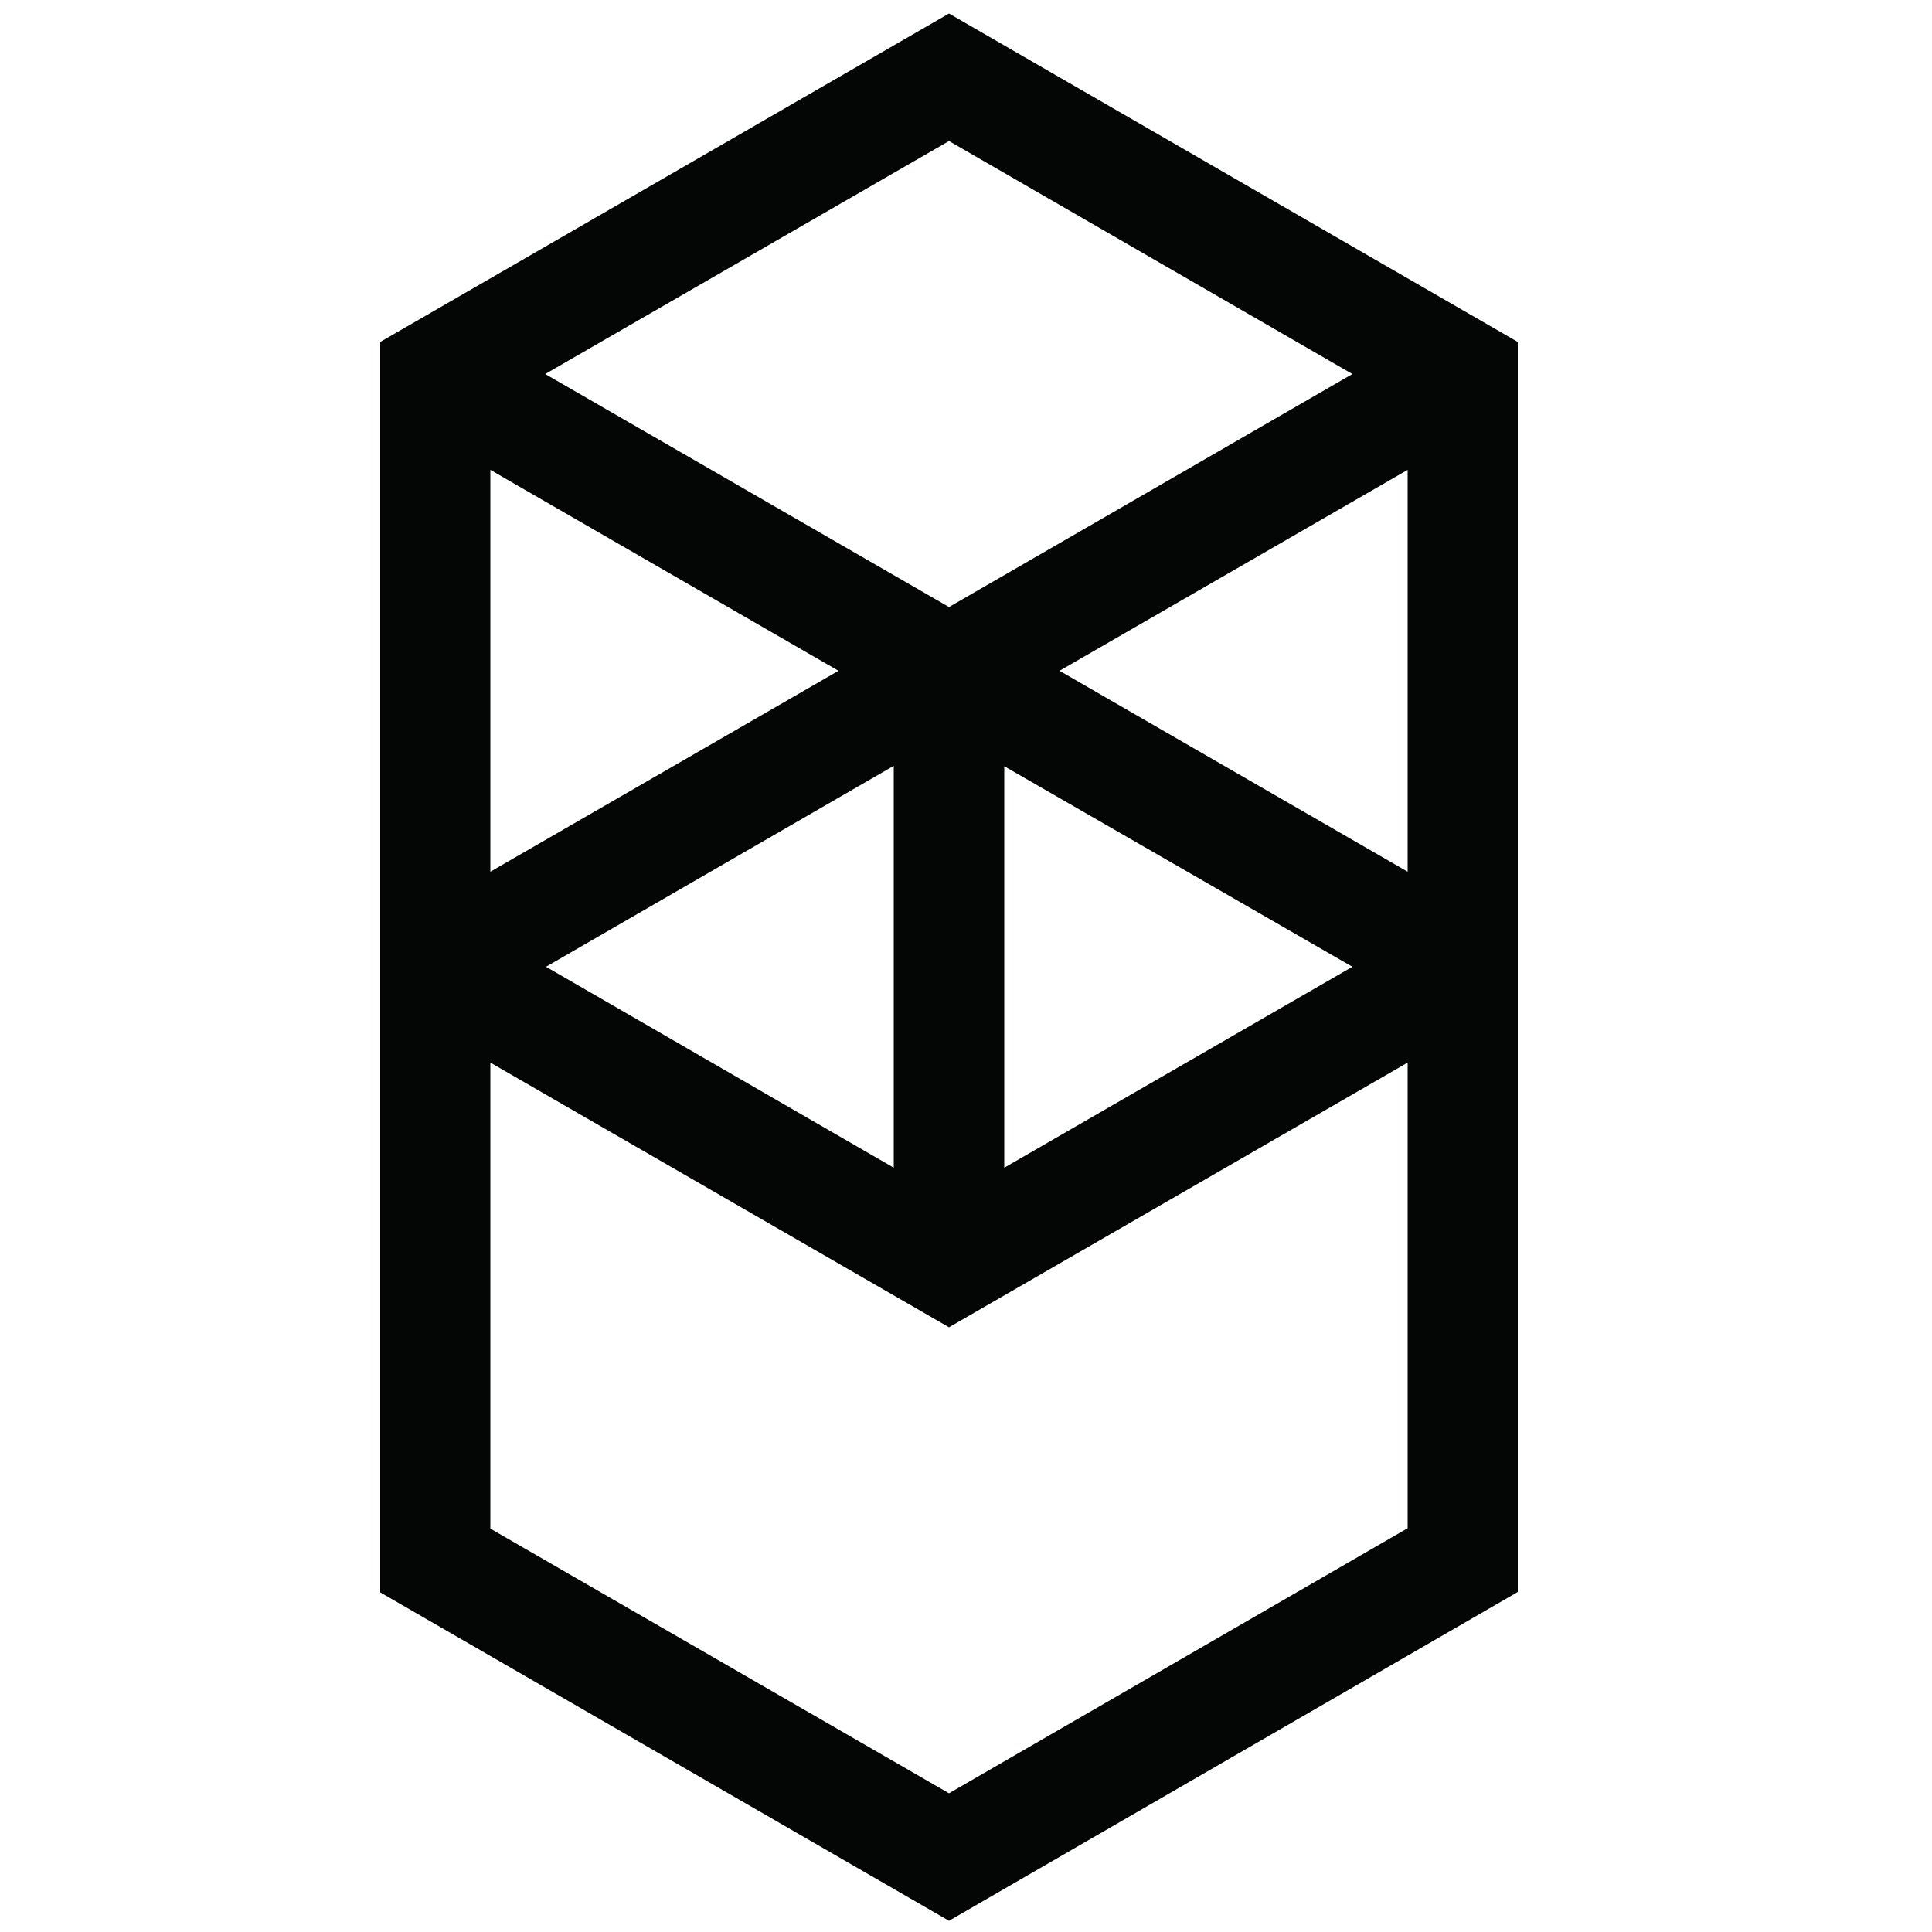
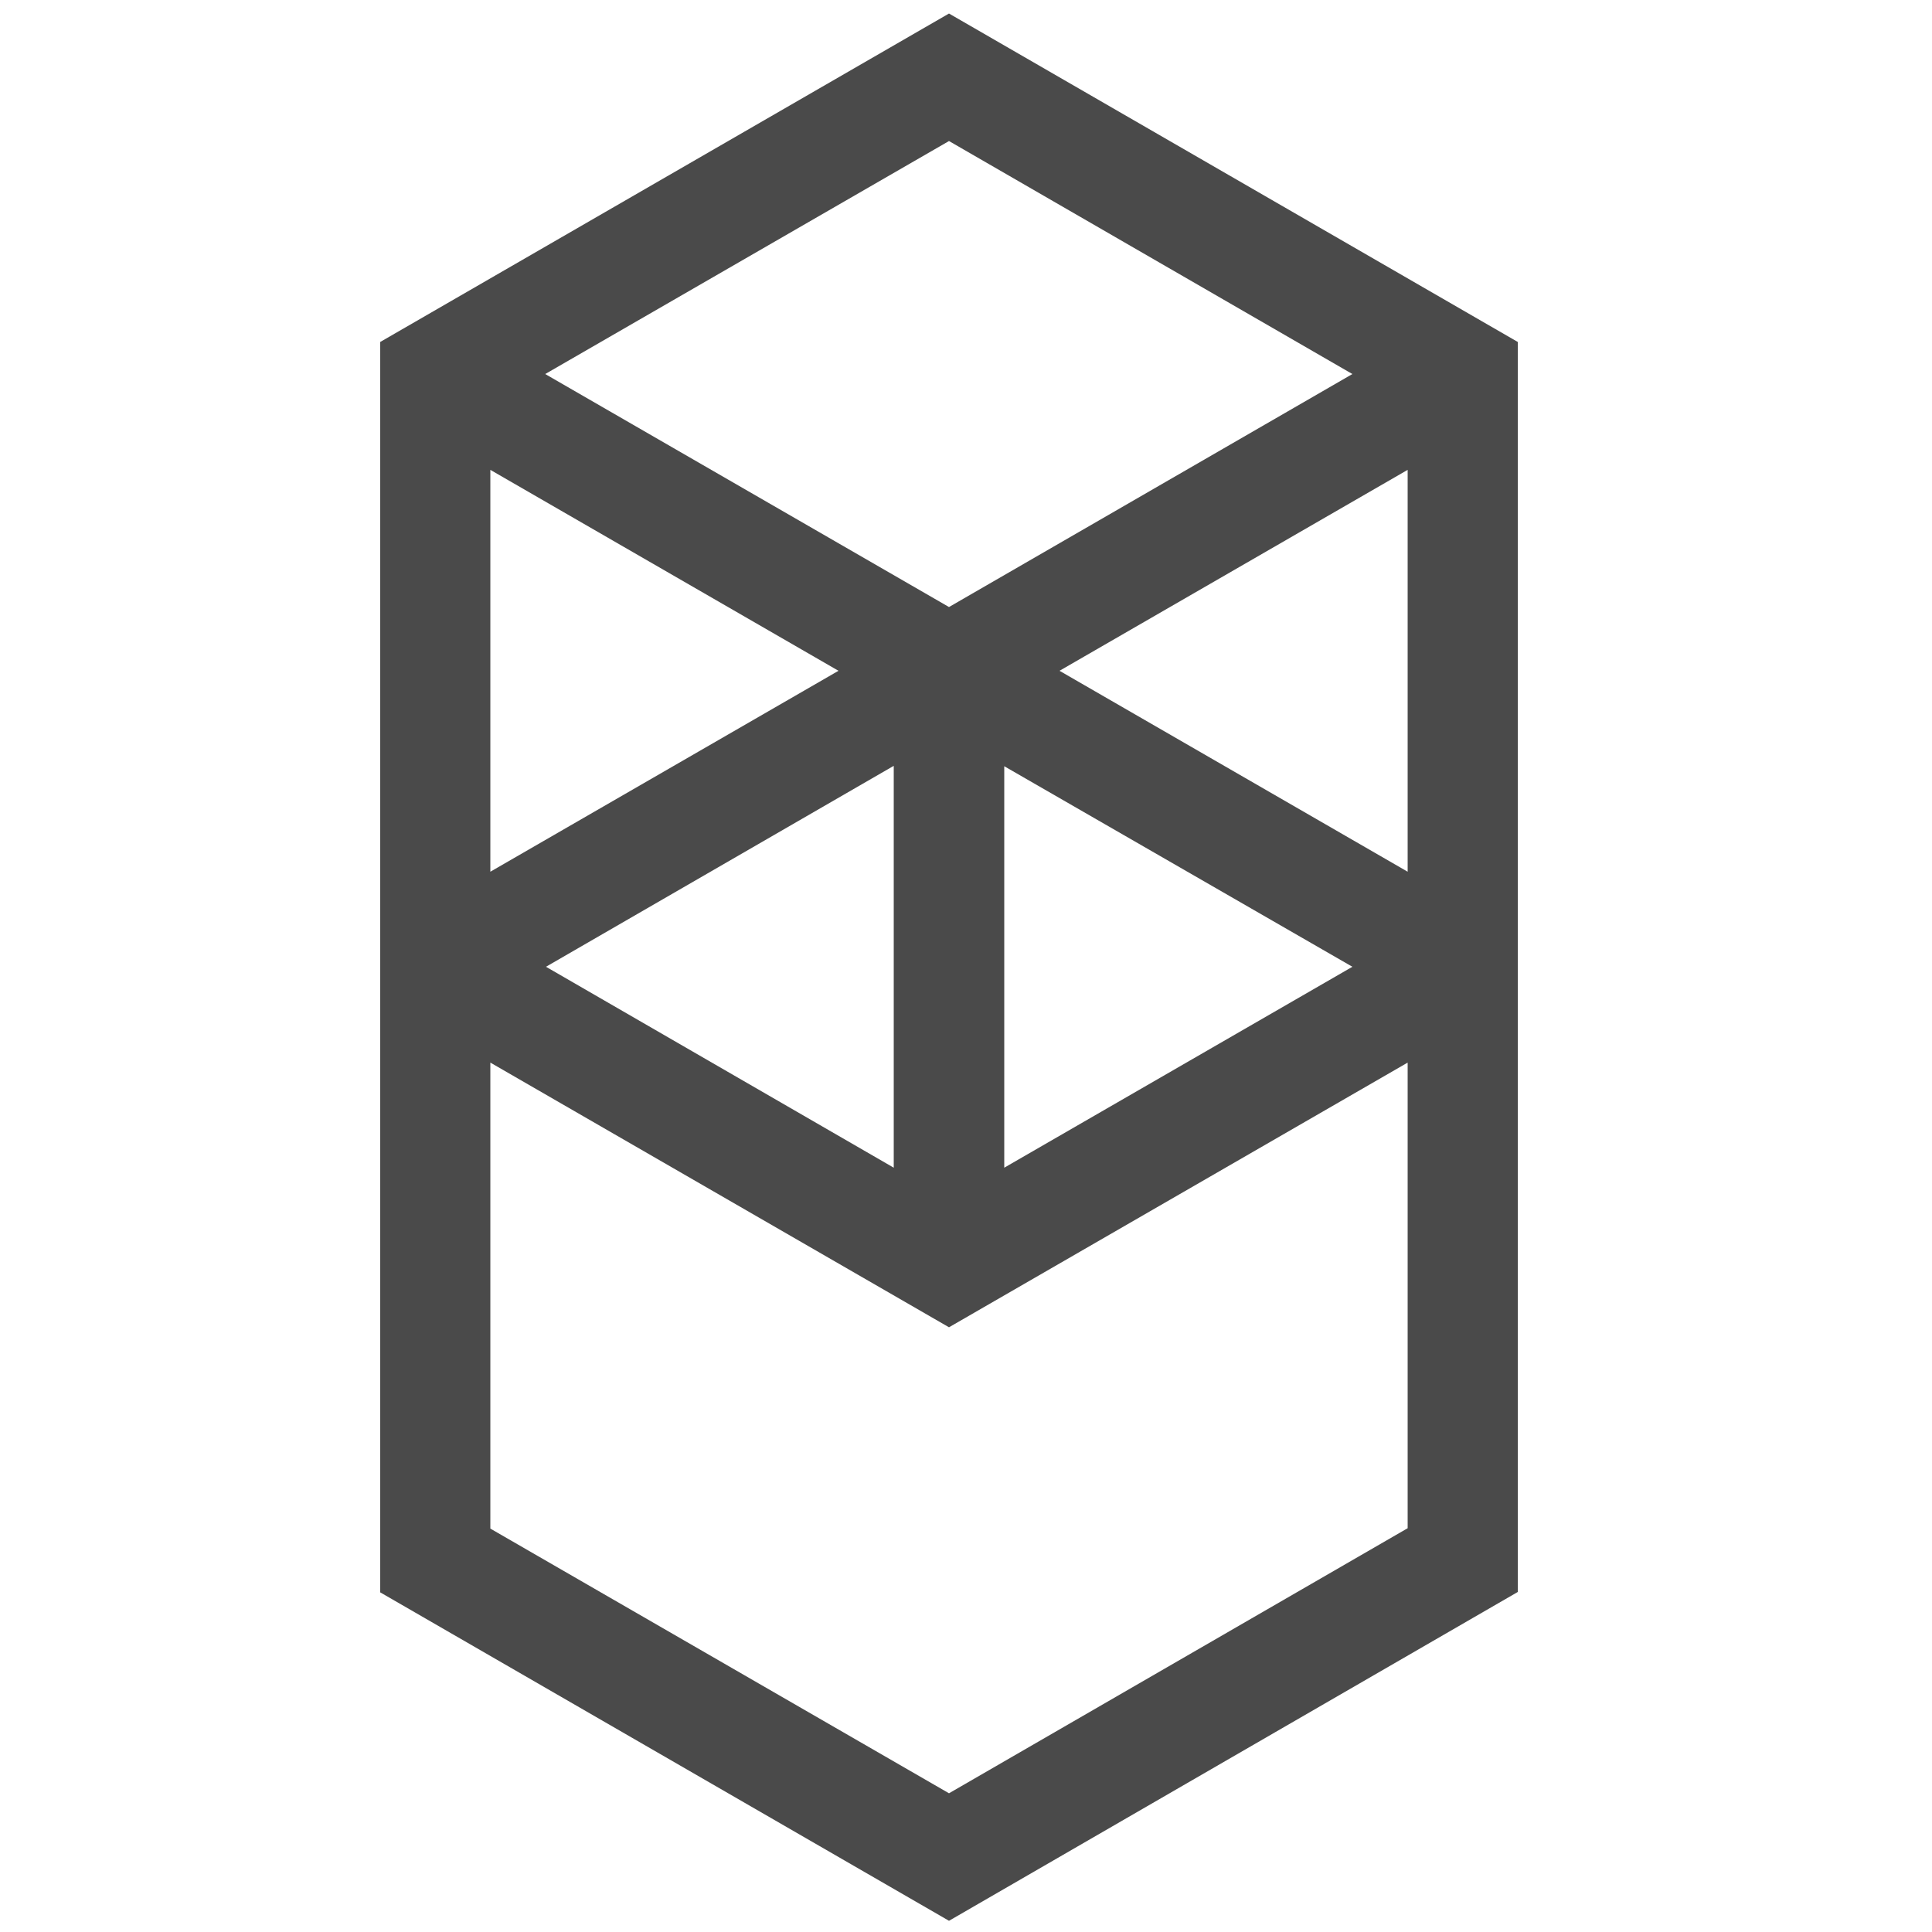
<svg xmlns="http://www.w3.org/2000/svg" version="1.1" id="ftm" x="0px" y="0px" viewBox="0 0 500 500" style="enable-background:new 0 0 500 500;" xml:space="preserve">
  <style type="text/css">
- 	.st0{fill-rule:evenodd;clip-rule:evenodd;fill:#040505;}
+ 	.st0{fill-rule:evenodd;clip-rule:evenodd;fill:#4A4A4A;}
</style>
  <path class="st0" d="M274.2,173.6l90.1-52v104L274.2,173.6z M364.3,395.5l-118.7,68.6l-118.7-68.5V275l118.7,68.5L364.3,275V395.5z   M126.9,121.6l90.1,52l-90.1,52V121.6z M259.9,198.3l90.1,51.9l-90.1,52V198.3z M231.3,302.2l-90-52l90-52V302.2z M350,96.8  l-104.4,60.3l0,0l0,0L141.1,96.8l104.5-60.3L350,96.8z M98.4,88.5v153.6v16.4v153.6l147.2,85L392.8,412V258.5V242V88.5l-147.2-85  L98.4,88.5z" />
</svg>
